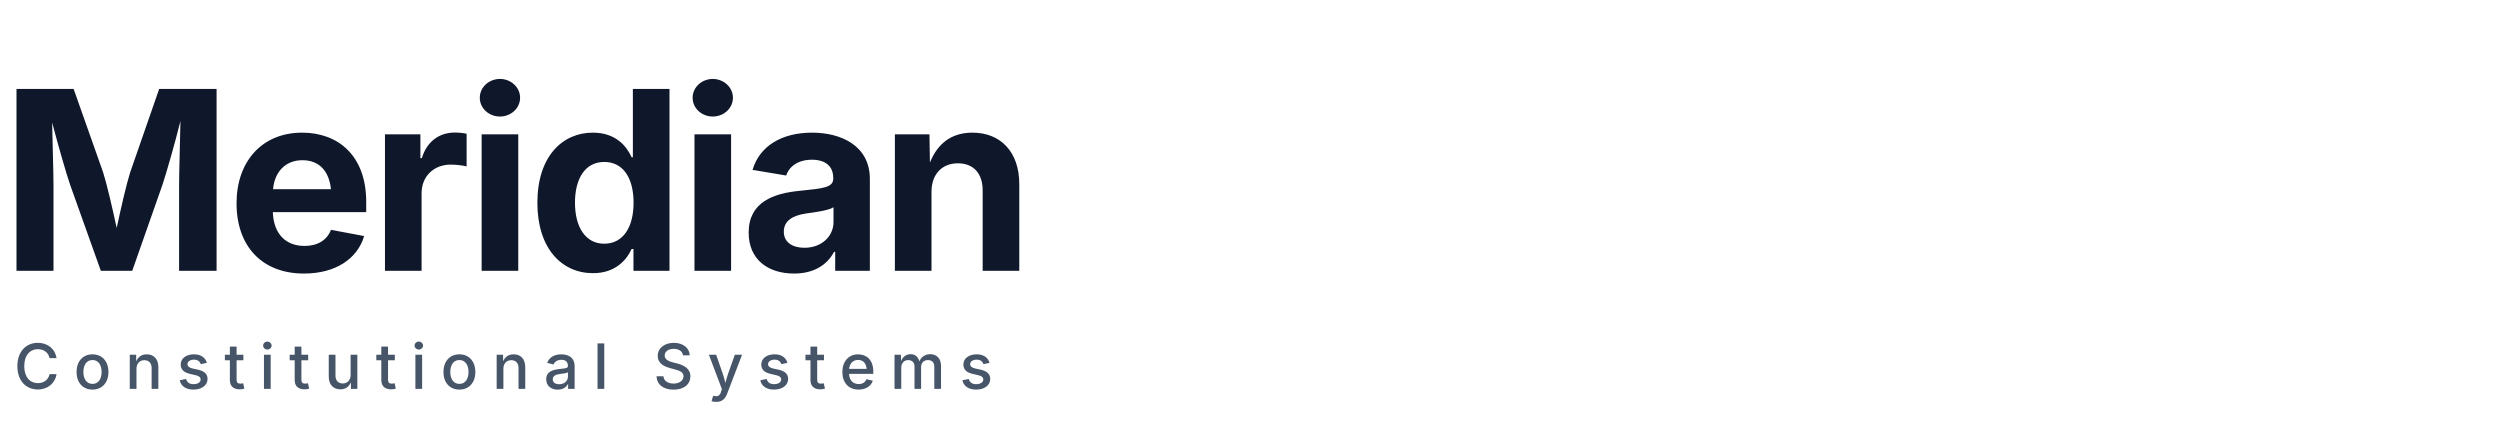
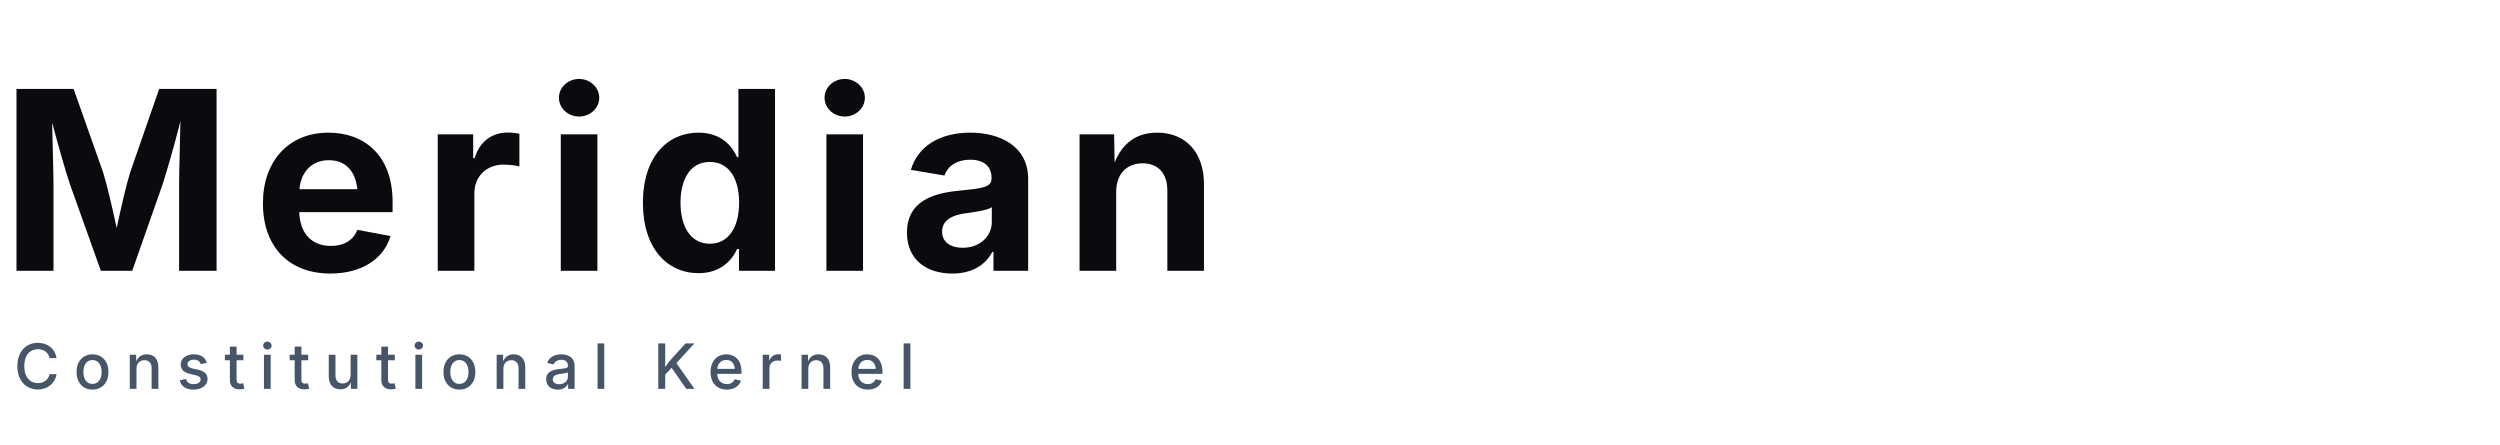
<svg xmlns="http://www.w3.org/2000/svg" viewBox="0 0 720 128" role="img" aria-labelledby="title desc">
  <defs>
    <style>
-       .word { fill: #0f172a; font: 700 72px/1 Inter, "Segoe UI", system-ui, sans-serif; letter-spacing: -1.8px; }
+       .word { fill: #0a0a0f; font: 700 72px/1 Inter, "Segoe UI", system-ui, sans-serif; letter-spacing: 5.8px; }
      .accent { fill: #475569; font: 500 18px/1 Inter, "Segoe UI", system-ui, sans-serif; letter-spacing: 4px; text-transform: uppercase; }
      @media (prefers-color-scheme: dark) {
-         .word { fill: #f8fafc; }
-         .accent { fill: #94a3b8; }
+         .word { fill: #e0e0e0; }
+         .accent { fill: #666; }
      }
    </style>
  </defs>
  <text x="0" y="78" class="word">Meridian</text>
-   <text x="4" y="112" class="accent">Constitutional Systems</text>
+   <text x="4" y="112" class="accent">Constitutional Kernel</text>
</svg>
